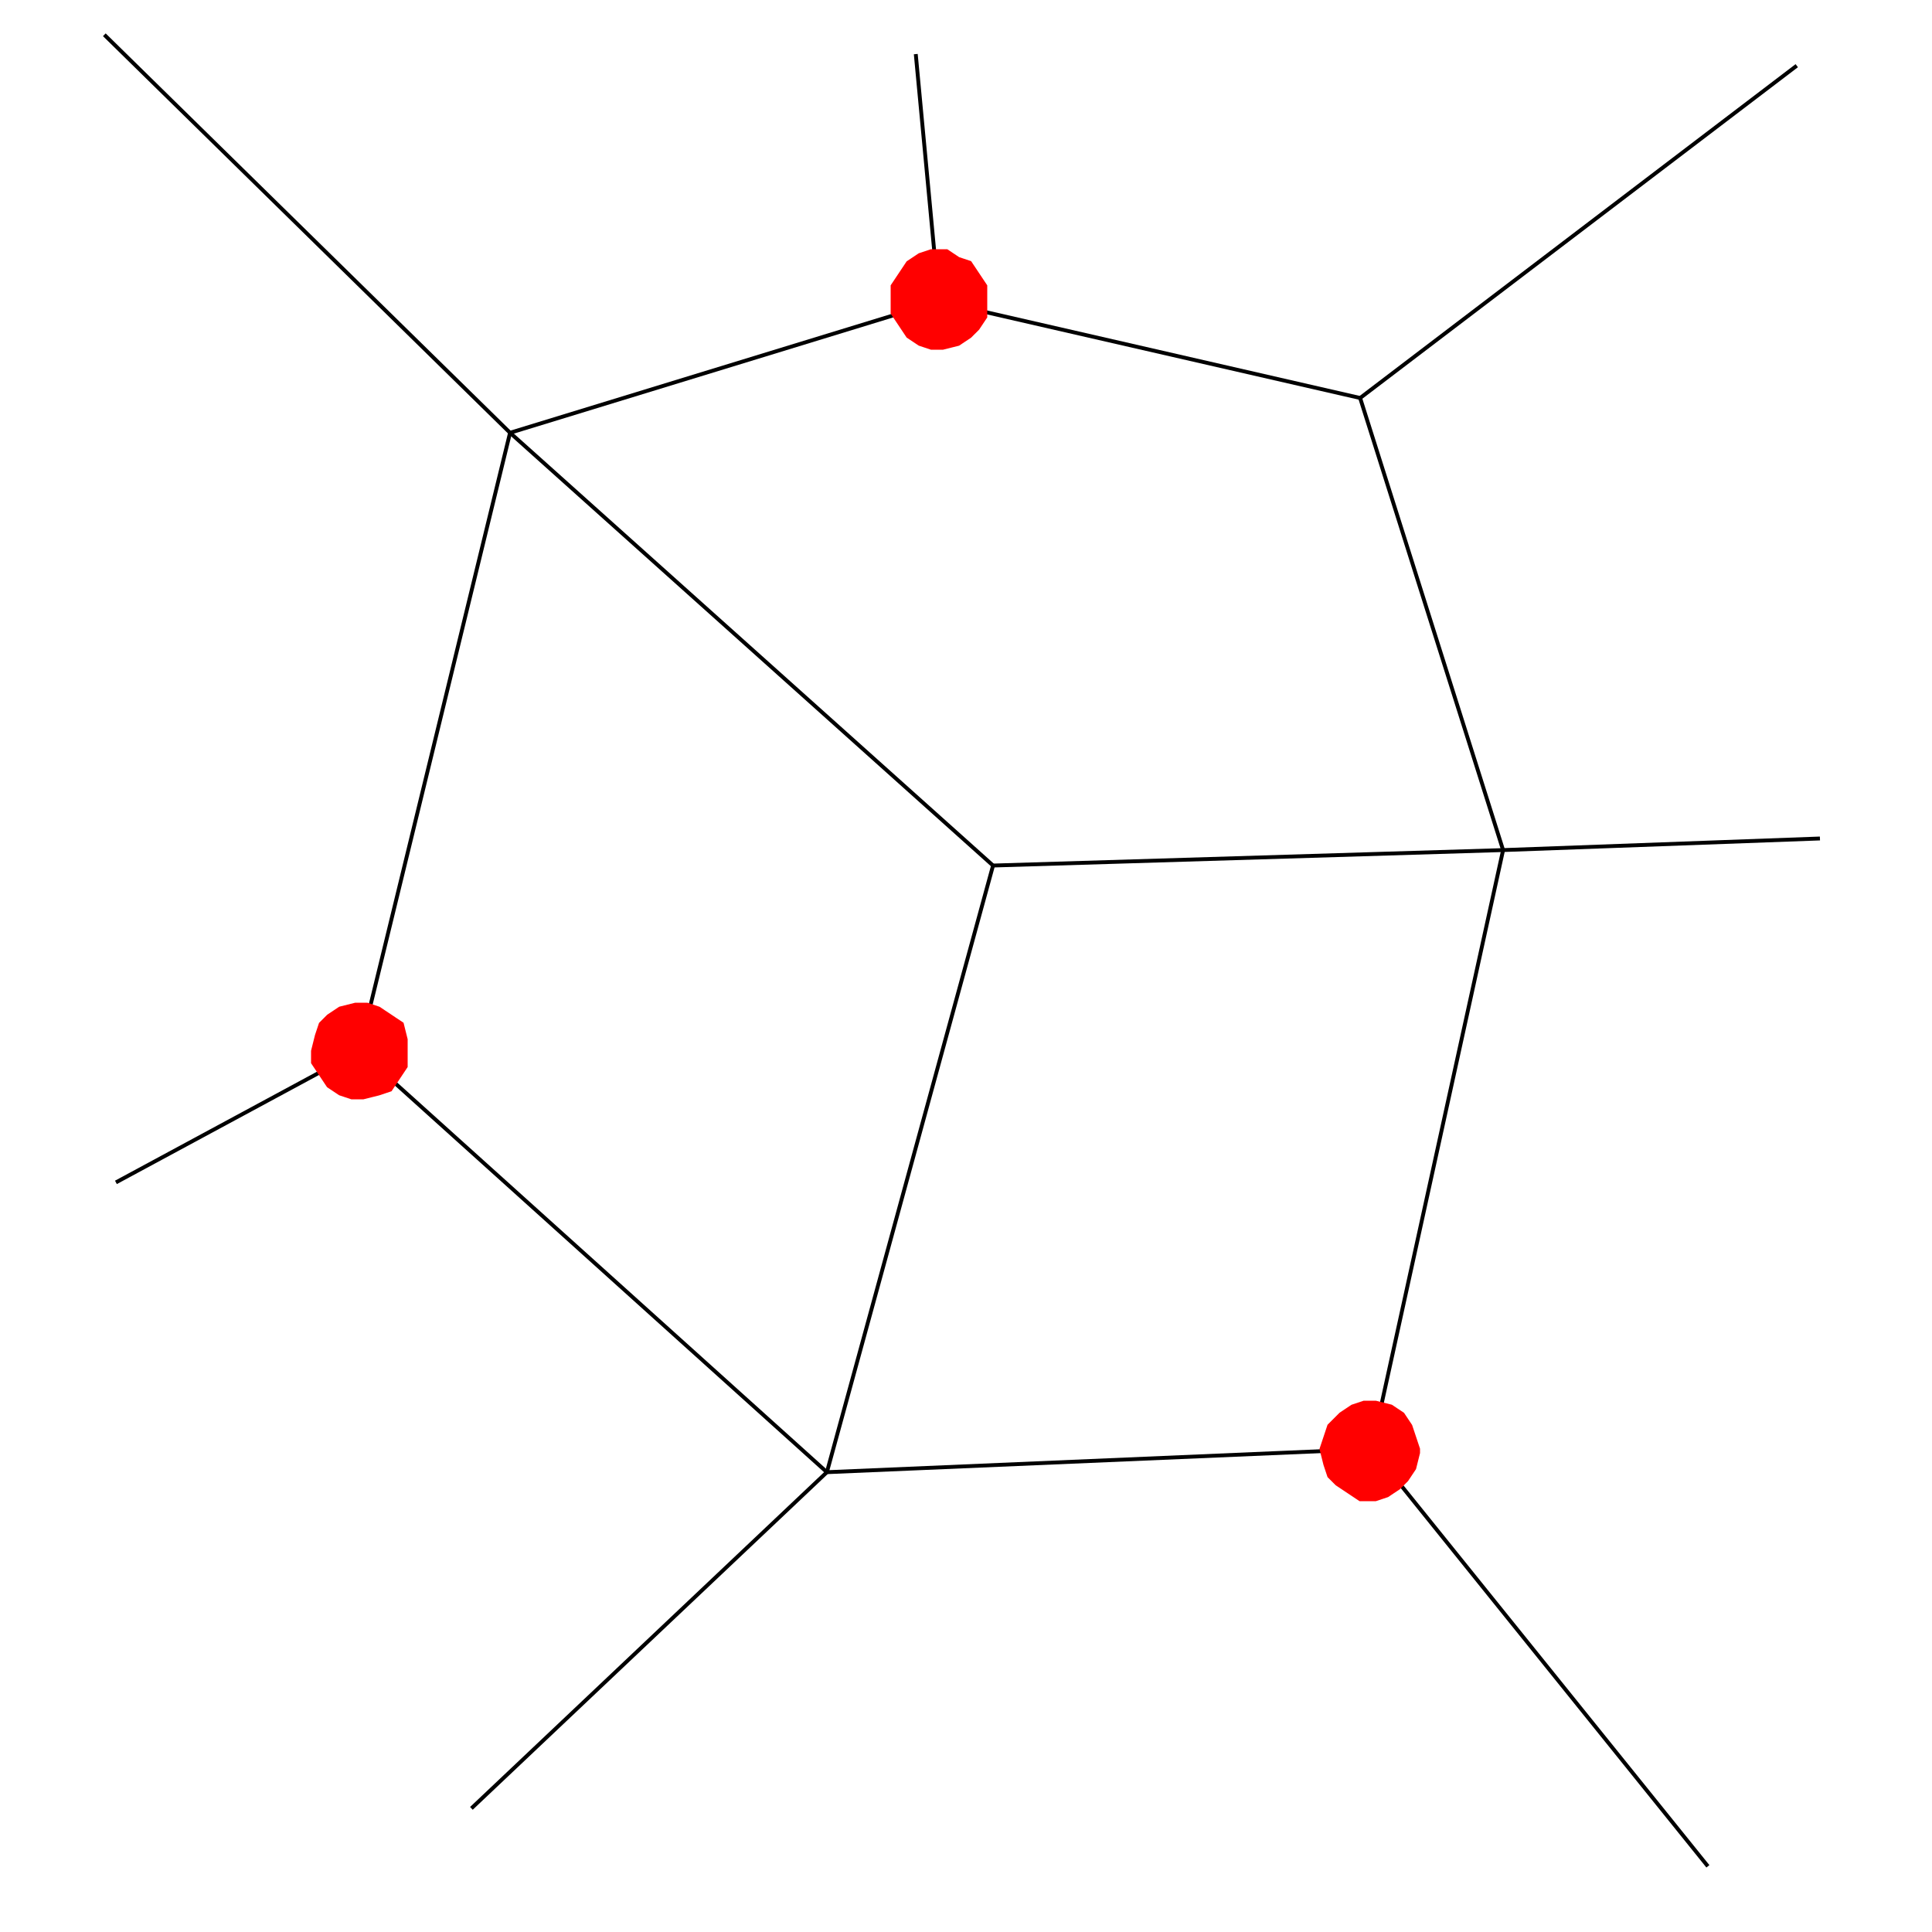
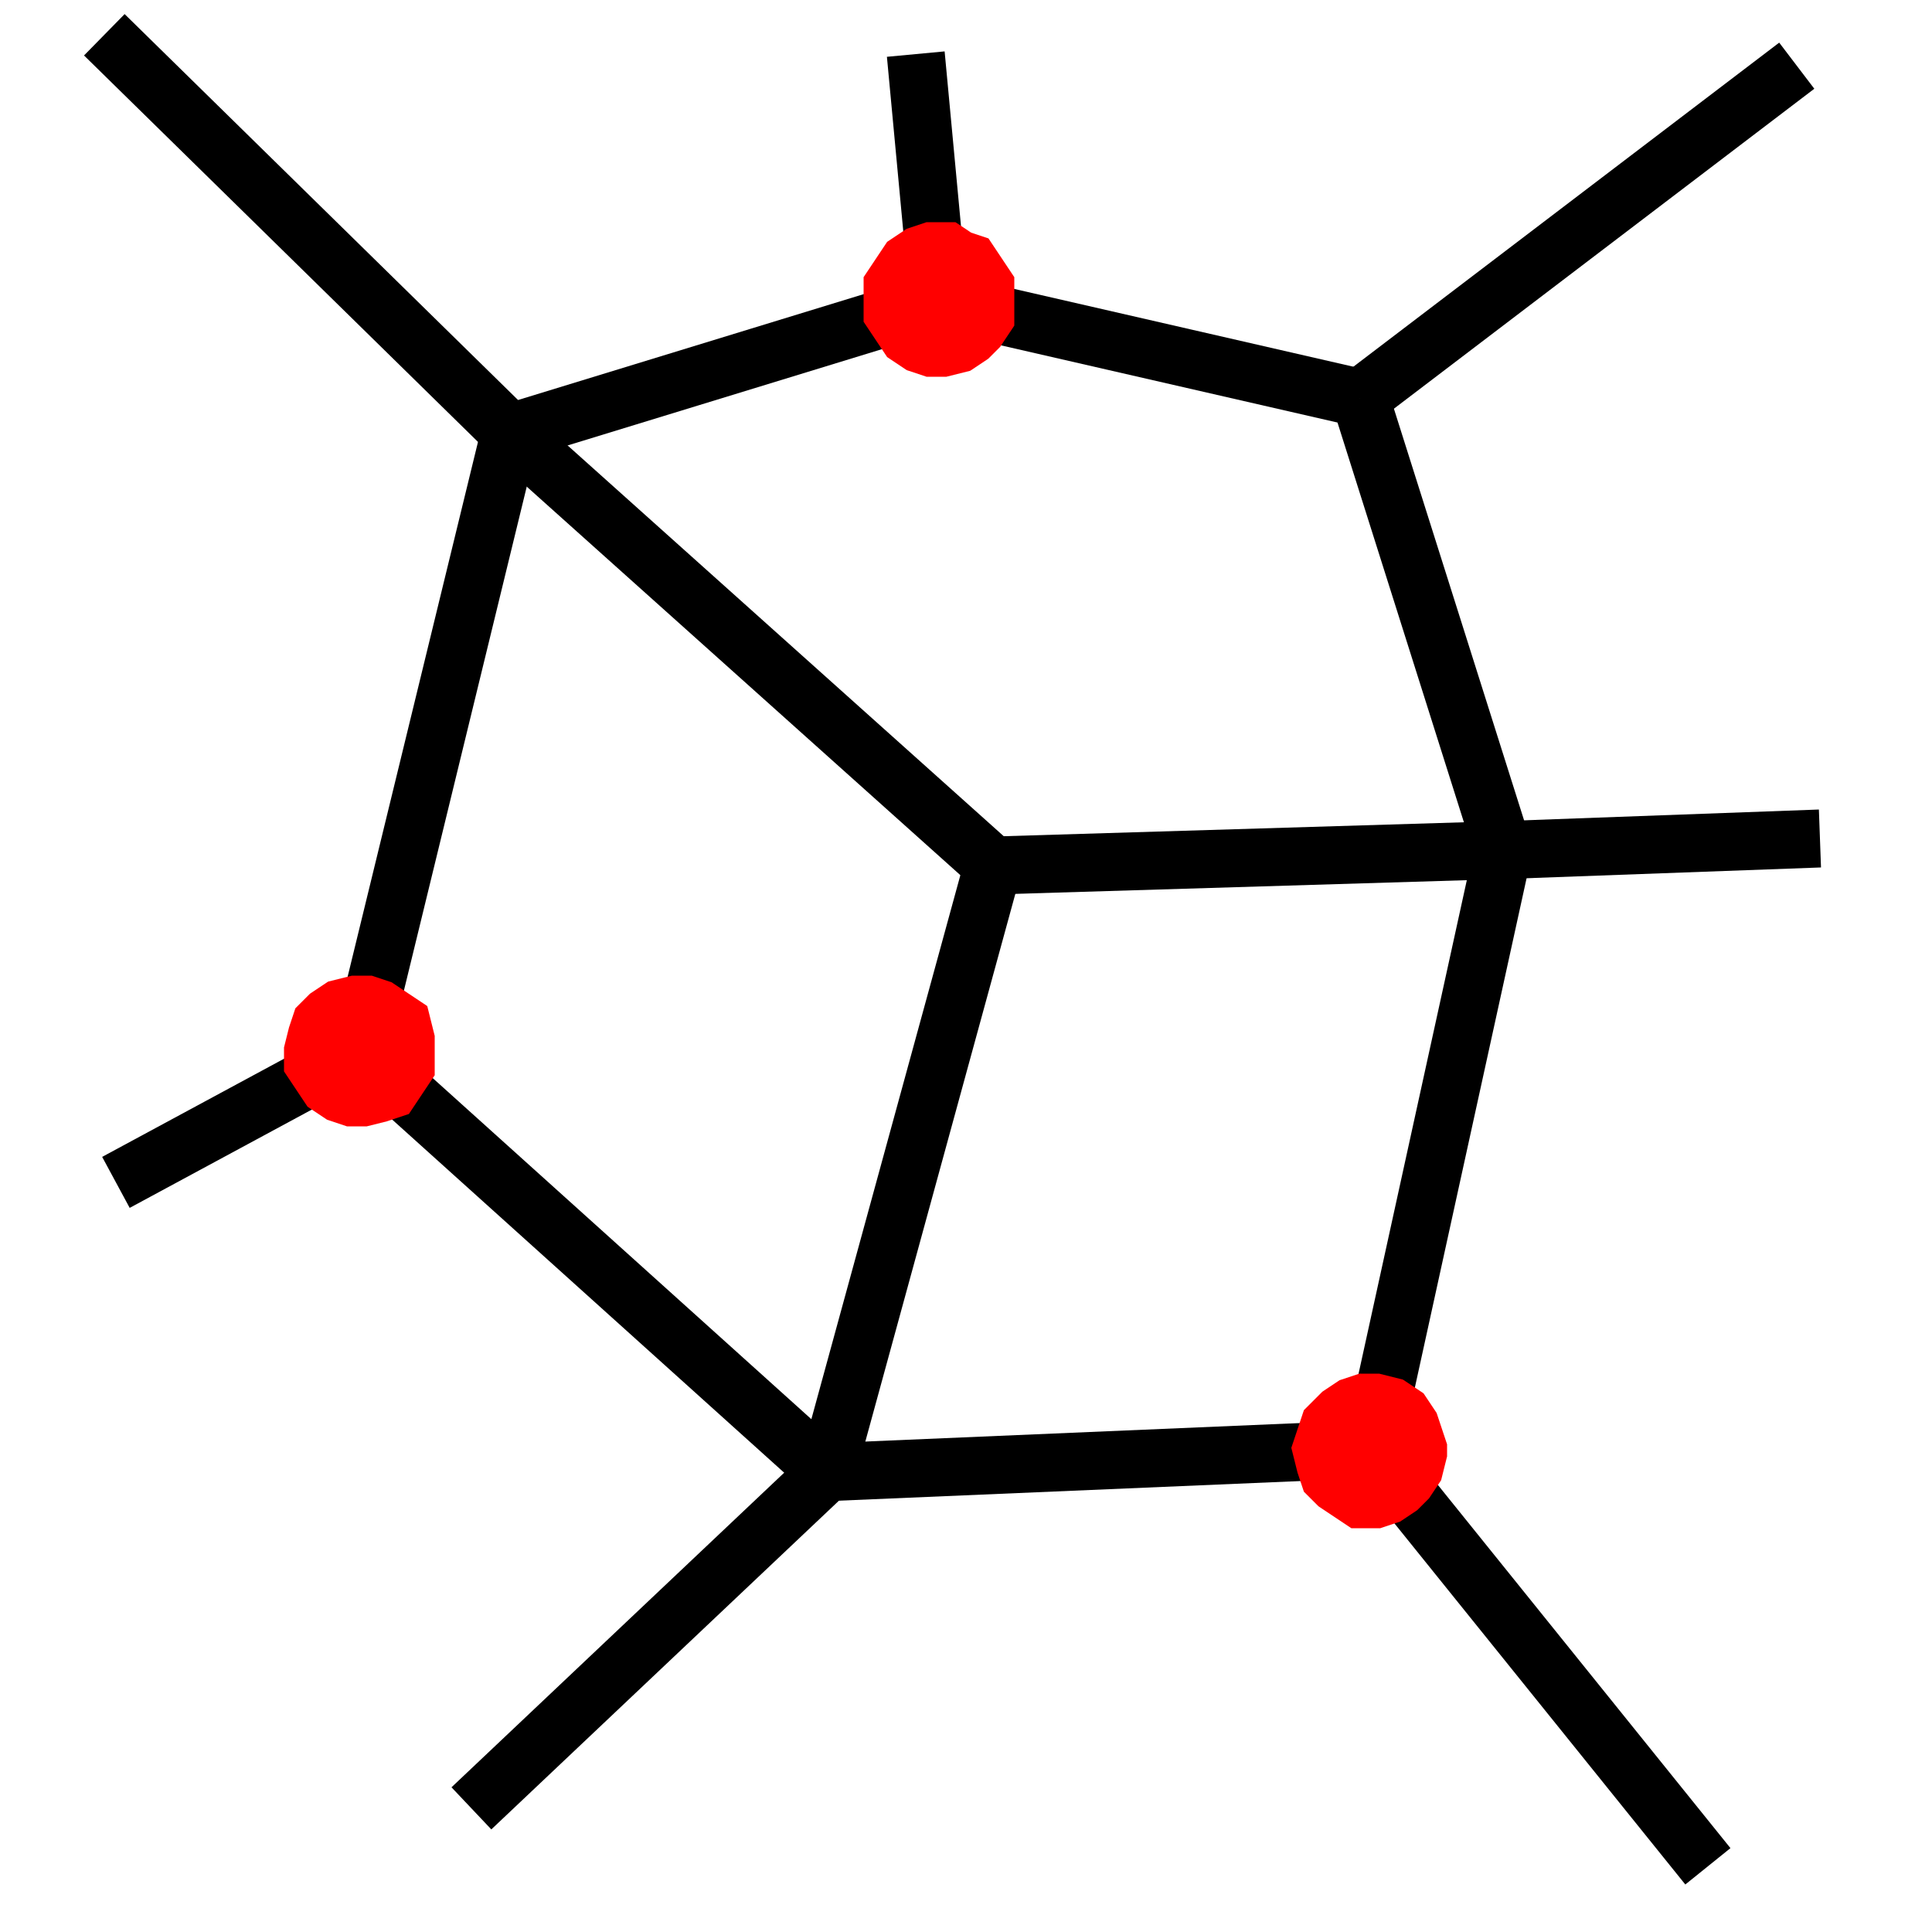
<svg xmlns="http://www.w3.org/2000/svg" width="500" x="0" y="0" height="500" id="/hardmnt/tigre0/ssi/blazek/devel/qgis/cvs/plugins/grass/modules/v.net.alloc.1">
  <rect width="500" x="0" y="0" height="500" style="stroke:rgb(0,0,0);stroke-width:0;fill:rgb(255,255,255);" />
  <g style="stroke:rgb(0,0,0);stroke-width:0.9;fill:none;">
    <clipPath id="clip1">
      <rect width="495" x="0" y="0" height="495" />
    </clipPath>
    <g style="clip-path:url(#clip1)">
-       <polyline points="257 224 132 112" style="stroke:rgb(0,0,0);stroke-width:1;fill:none;" />
-       <polyline points="257 224 389 220" style="stroke:rgb(0,0,0);stroke-width:1;fill:none;" />
-       <polyline points="257 224 214 381" style="stroke:rgb(0,0,0);stroke-width:1;fill:none;" />
-       <polyline points="214 381 93 272" style="stroke:rgb(0,0,0);stroke-width:1;fill:none;" />
-       <polyline points="93 272 132 112" style="stroke:rgb(0,0,0);stroke-width:1;fill:none;" />
-       <polyline points="132 112 27 9" style="stroke:rgb(0,0,0);stroke-width:1;fill:none;" />
-       <polyline points="132 112 243 78" style="stroke:rgb(0,0,0);stroke-width:1;fill:none;" />
-       <polyline points="243 78 352 103" style="stroke:rgb(0,0,0);stroke-width:1;fill:none;" />
-       <polyline points="352 103 389 220" style="stroke:rgb(0,0,0);stroke-width:1;fill:none;" />
-       <polyline points="352 103 465 17" style="stroke:rgb(0,0,0);stroke-width:1;fill:none;" />
-       <polyline points="243 78 237 14" style="stroke:rgb(0,0,0);stroke-width:1;fill:none;" />
-       <polyline points="389 220 355 375" style="stroke:rgb(0,0,0);stroke-width:1;fill:none;" />
-       <polyline points="355 375 214 381" style="stroke:rgb(0,0,0);stroke-width:1;fill:none;" />
-       <polyline points="355 375 442 483" style="stroke:rgb(0,0,0);stroke-width:1;fill:none;" />
-       <polyline points="214 381 122 468" style="stroke:rgb(0,0,0);stroke-width:1;fill:none;" />
-       <polyline points="93 272 30 306" style="stroke:rgb(0,0,0);stroke-width:1;fill:none;" />
-       <polyline points="389 220 471 217" style="stroke:rgb(0,0,0);stroke-width:1;fill:none;" />
+       <polyline points="257 224 132 112" style="stroke:rgb(0,0,0);stroke-width:15;fill:none;" />
+       <polyline points="257 224 389 220" style="stroke:rgb(0,0,0);stroke-width:15;fill:none;" />
+       <polyline points="257 224 214 381" style="stroke:rgb(0,0,0);stroke-width:15;fill:none;" />
+       <polyline points="214 381 93 272" style="stroke:rgb(0,0,0);stroke-width:15;fill:none;" />
+       <polyline points="93 272 132 112" style="stroke:rgb(0,0,0);stroke-width:15;fill:none;" />
+       <polyline points="132 112 27 9" style="stroke:rgb(0,0,0);stroke-width:15;fill:none;" />
+       <polyline points="132 112 243 78" style="stroke:rgb(0,0,0);stroke-width:15;fill:none;" />
+       <polyline points="243 78 352 103" style="stroke:rgb(0,0,0);stroke-width:15;fill:none;" />
+       <polyline points="352 103 389 220" style="stroke:rgb(0,0,0);stroke-width:15;fill:none;" />
+       <polyline points="352 103 465 17" style="stroke:rgb(0,0,0);stroke-width:15;fill:none;" />
+       <polyline points="243 78 237 14" style="stroke:rgb(0,0,0);stroke-width:15;fill:none;" />
+       <polyline points="389 220 355 375" style="stroke:rgb(0,0,0);stroke-width:15;fill:none;" />
+       <polyline points="355 375 214 381" style="stroke:rgb(0,0,0);stroke-width:15;fill:none;" />
+       <polyline points="355 375 442 483" style="stroke:rgb(0,0,0);stroke-width:15;fill:none;" />
+       <polyline points="214 381 122 468" style="stroke:rgb(0,0,0);stroke-width:15;fill:none;" />
+       <polyline points="93 272 30 306" style="stroke:rgb(0,0,0);stroke-width:15;fill:none;" />
+       <polyline points="389 220 471 217" style="stroke:rgb(0,0,0);stroke-width:15;fill:none;" />
      <polygon points="255 78 255 78 255 82 253 85 251 87 248 89 244 90 241 90 238 89 235 87 233 84 231 81 231 77 231 74 233 71 235 68 238 66 241 65 245 65 248 67 251 68 253 71 255 74 255 78" style="stroke:rgb(0,0,0);stroke-width:0;fill:rgb(255,0,0);" />
-       <polygon points="255 78 255 78 255 82 253 85 251 87 248 89 244 90 241 90 238 89 235 87 233 84 231 81 231 77 231 74 233 71 235 68 238 66 241 65 245 65 248 67 251 68 253 71 255 74 255 78" style="stroke:rgb(255,0,0);stroke-width:1;fill:none;" />
+       <polygon points="255 78 255 78 255 82 253 85 251 87 248 89 244 90 241 90 238 89 235 87 233 84 231 81 231 77 231 74 233 71 235 68 238 66 241 65 245 65 248 67 251 68 253 71 255 74 255 78" style="stroke:rgb(255,0,0);stroke-width:15;fill:none;" />
      <polygon points="367 375 367 376 366 380 364 383 362 385 359 387 356 388 352 388 349 386 346 384 344 382 343 379 342 375 343 372 344 369 347 366 350 364 353 363 356 363 360 364 363 366 365 369 366 372 367 375" style="stroke:rgb(0,0,0);stroke-width:0;fill:rgb(255,0,0);" />
-       <polygon points="367 375 367 376 366 380 364 383 362 385 359 387 356 388 352 388 349 386 346 384 344 382 343 379 342 375 343 372 344 369 347 366 350 364 353 363 356 363 360 364 363 366 365 369 366 372 367 375" style="stroke:rgb(255,0,0);stroke-width:1;fill:none;" />
+       <polygon points="367 375 367 376 366 380 364 383 362 385 359 387 356 388 352 388 349 386 346 384 344 382 343 379 342 375 343 372 344 369 347 366 350 364 353 363 356 363 360 364 363 366 365 369 366 372 367 375" style="stroke:rgb(255,0,0);stroke-width:15;fill:none;" />
      <polygon points="105 272 105 273 105 276 103 279 101 282 98 283 94 284 91 284 88 283 85 281 83 278 81 275 81 272 82 268 83 265 85 263 88 261 92 260 95 260 98 261 101 263 104 265 105 269 105 272" style="stroke:rgb(0,0,0);stroke-width:0;fill:rgb(255,0,0);" />
-       <polygon points="105 272 105 273 105 276 103 279 101 282 98 283 94 284 91 284 88 283 85 281 83 278 81 275 81 272 82 268 83 265 85 263 88 261 92 260 95 260 98 261 101 263 104 265 105 269 105 272" style="stroke:rgb(255,0,0);stroke-width:1;fill:none;" />
+       <polygon points="105 272 105 273 105 276 103 279 101 282 98 283 94 284 91 284 88 283 85 281 83 278 81 275 81 272 82 268 83 265 85 263 88 261 92 260 95 260 98 261 101 263 104 265 105 269 105 272" style="stroke:rgb(255,0,0);stroke-width:15;fill:none;" />
    </g>
  </g>
</svg>
